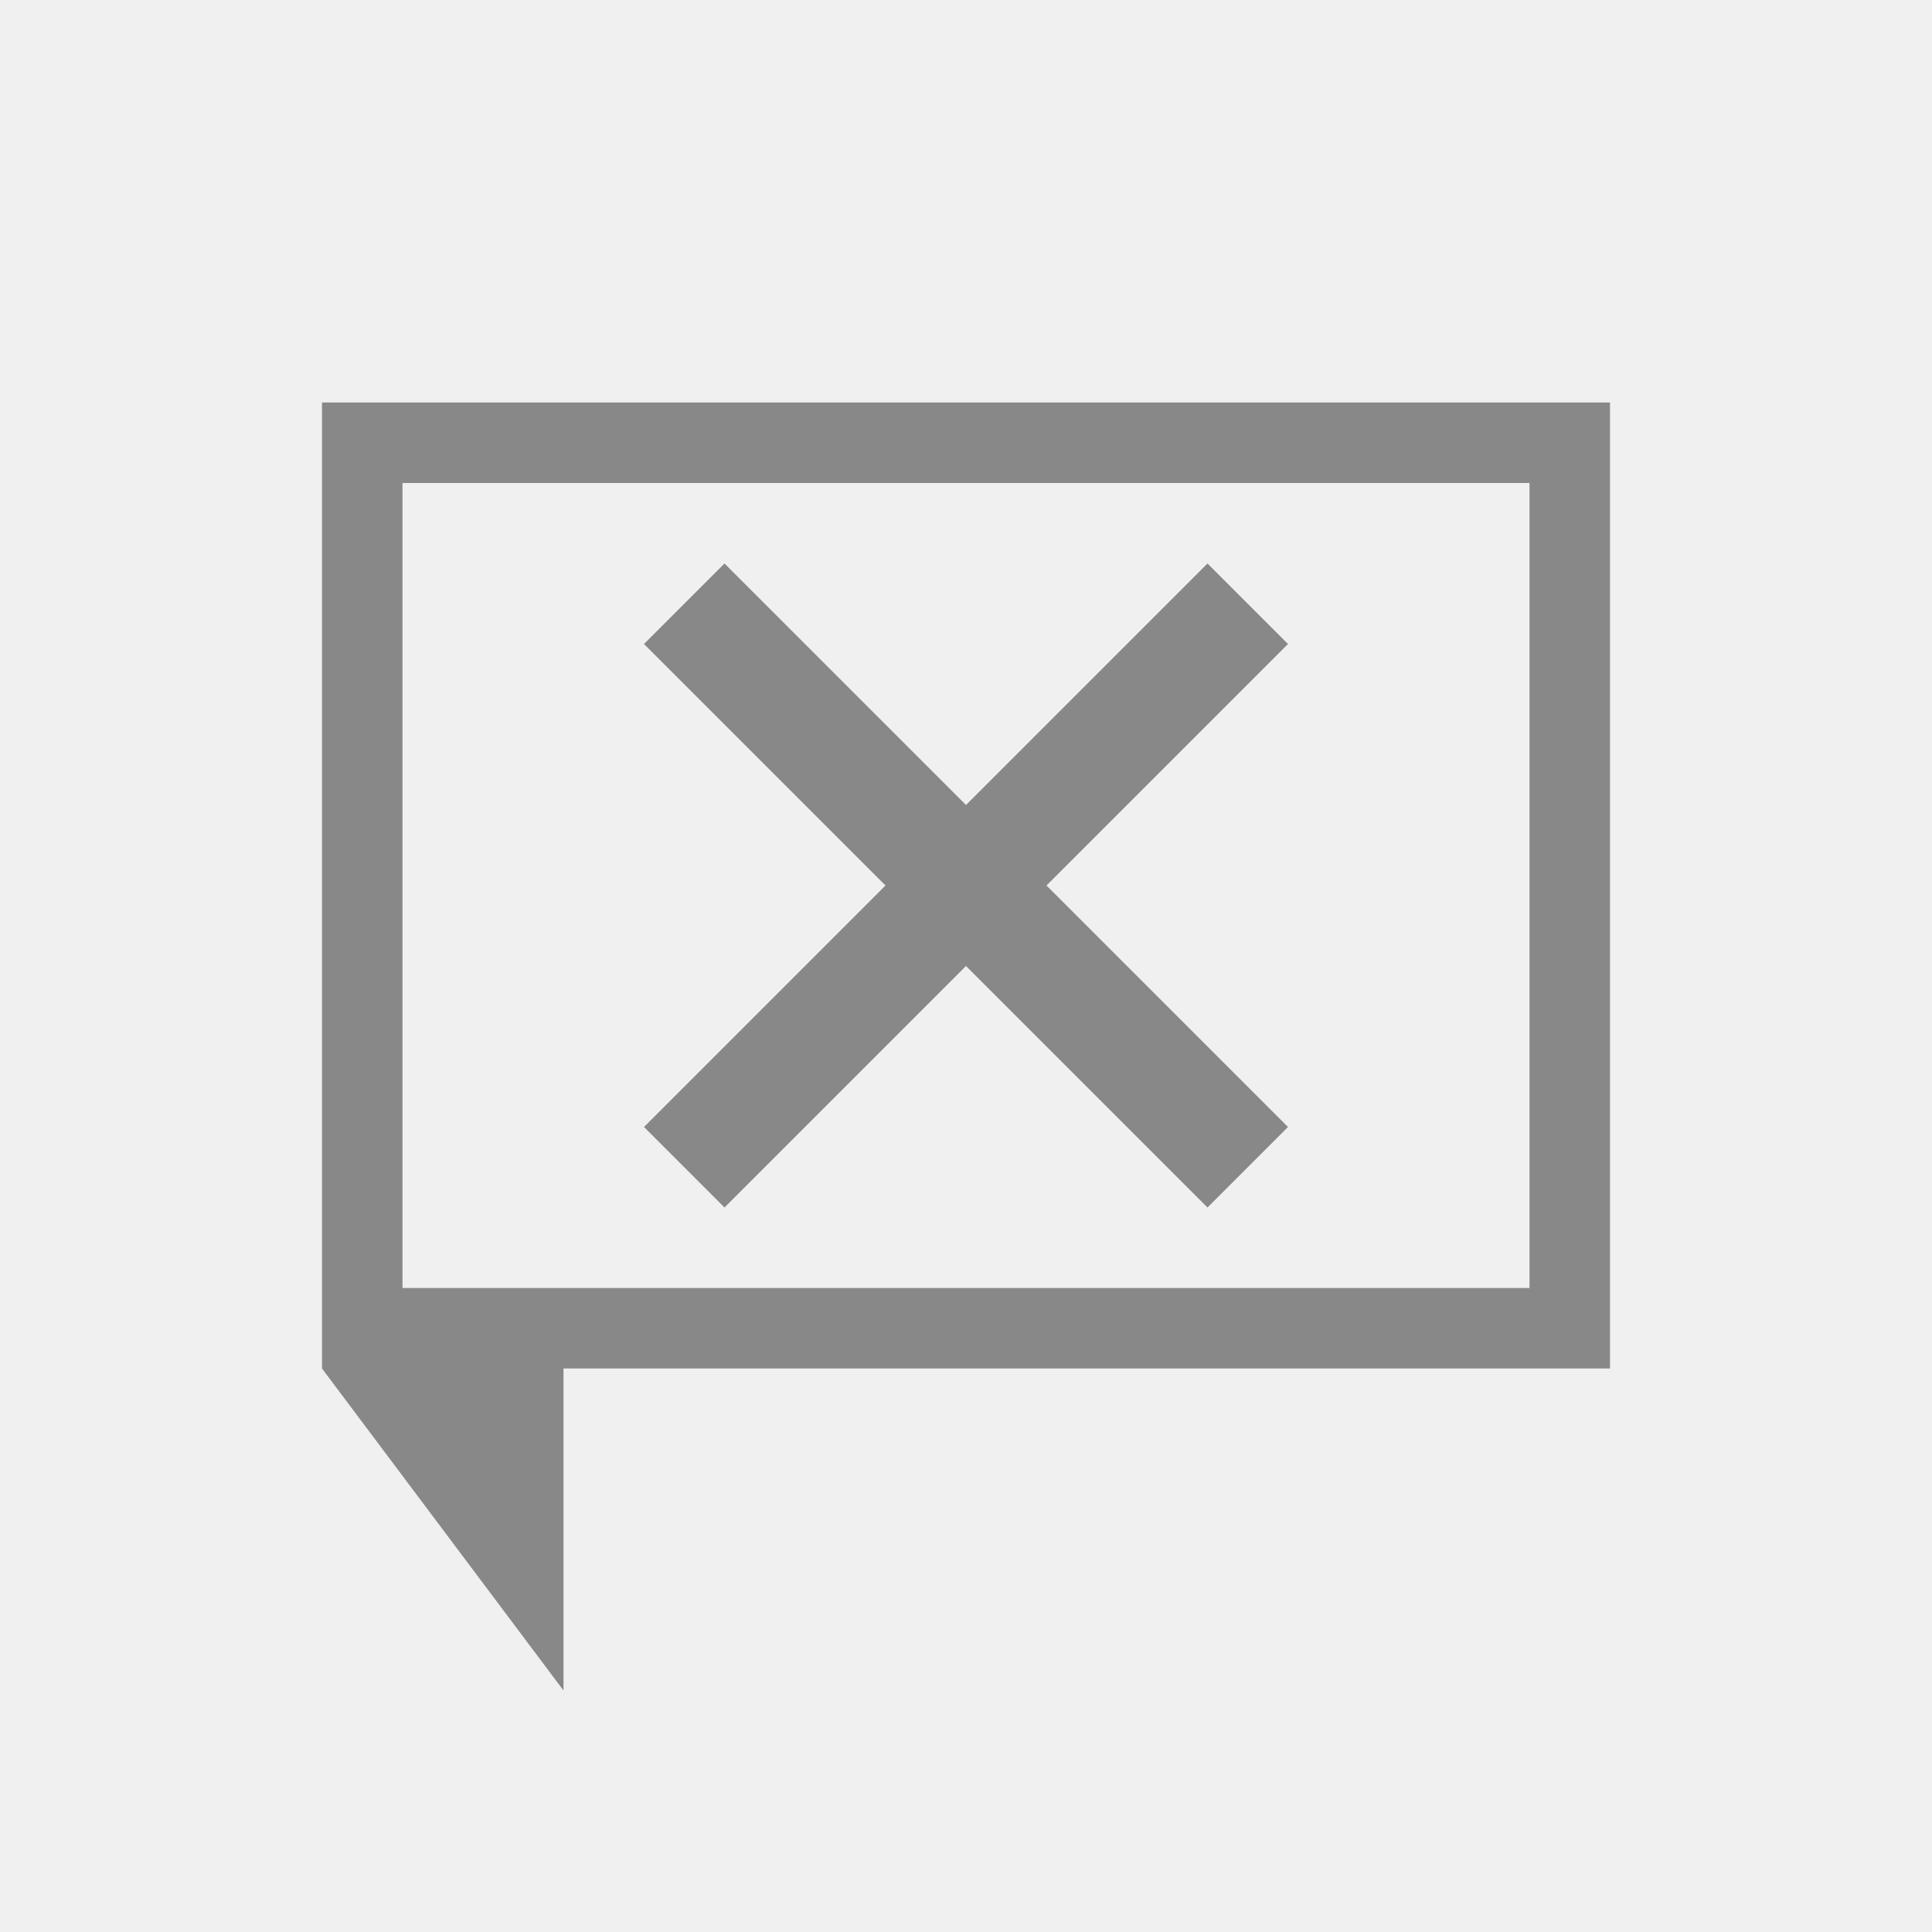
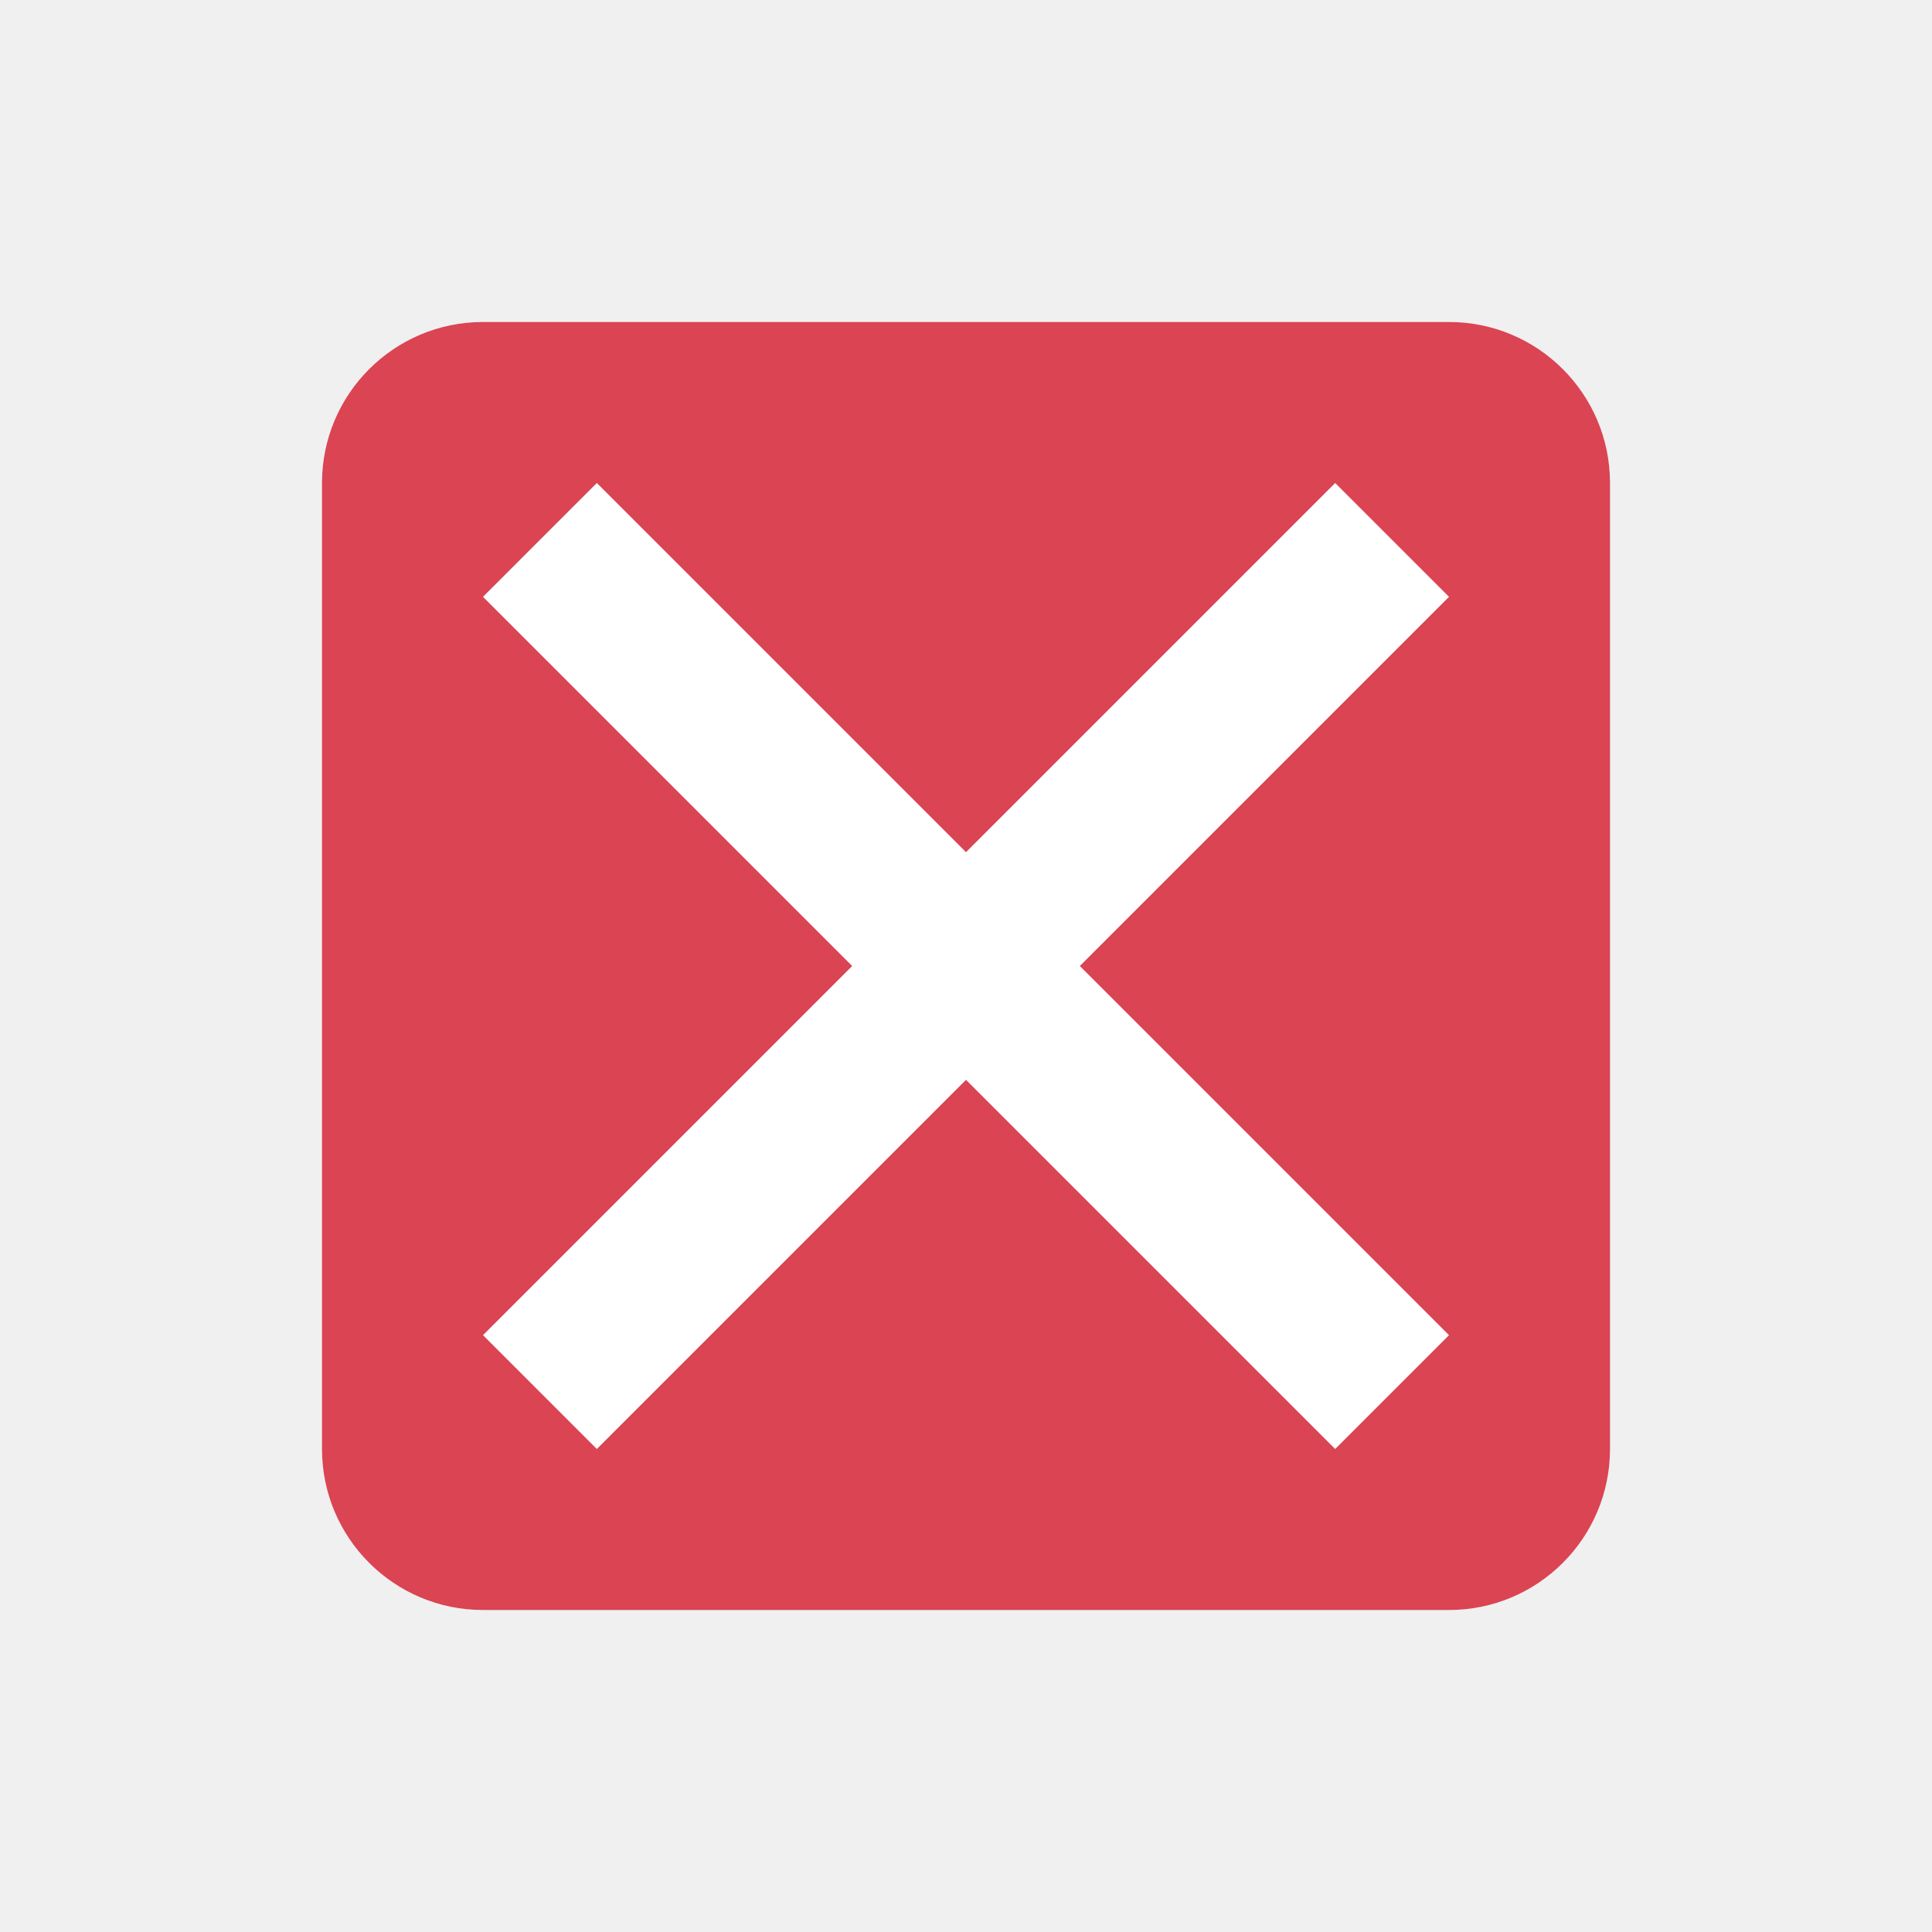
- <svg xmlns="http://www.w3.org/2000/svg" viewBox="0 0 24 24">
-   <defs id="defs3051">
-     <style type="text/css" id="current-color-scheme">
-       .ColorScheme-Text {
-         color:#888888;
-       }
-       </style>
-   </defs>
+ <svg xmlns="http://www.w3.org/2000/svg" version="1.1" viewBox="0 0 24 24" width="24" height="24">
+   <style type="text/css" id="current-color-scheme">
+         .ColorScheme-NegativeText {
+             color:#da4453;
+         }
+     </style>
  <g transform="translate(1,1)">
-     <path style="fill:currentColor;fill-opacity:1;stroke:none" d="M 3 4 L 3 16 L 6 20 L 6 17 L 6 16 L 19 16 L 19 4 L 3 4 z M 4 5 L 18 5 L 18 15 L 4 15 L 4 5 z M 8 6 L 7 7 L 10 10 L 7 13 L 8 14 L 11 11 L 14 14 L 15 13 L 12 10 L 15 7 L 14 6 L 11 9 L 8 6 z " class="ColorScheme-Text" />
+     <rect class="ColorScheme-NegativeText" x="3" y="3" width="16" height="16" rx="2" fill="currentColor" />
+     <path d="M 6.414,5 5,6.414 9.586,11 5,15.586 6.414,17 11,12.414 15.586,17 17,15.586 12.414,11 17,6.414 15.586,5 11,9.586 Z" fill="#fff" />
  </g>
</svg>
